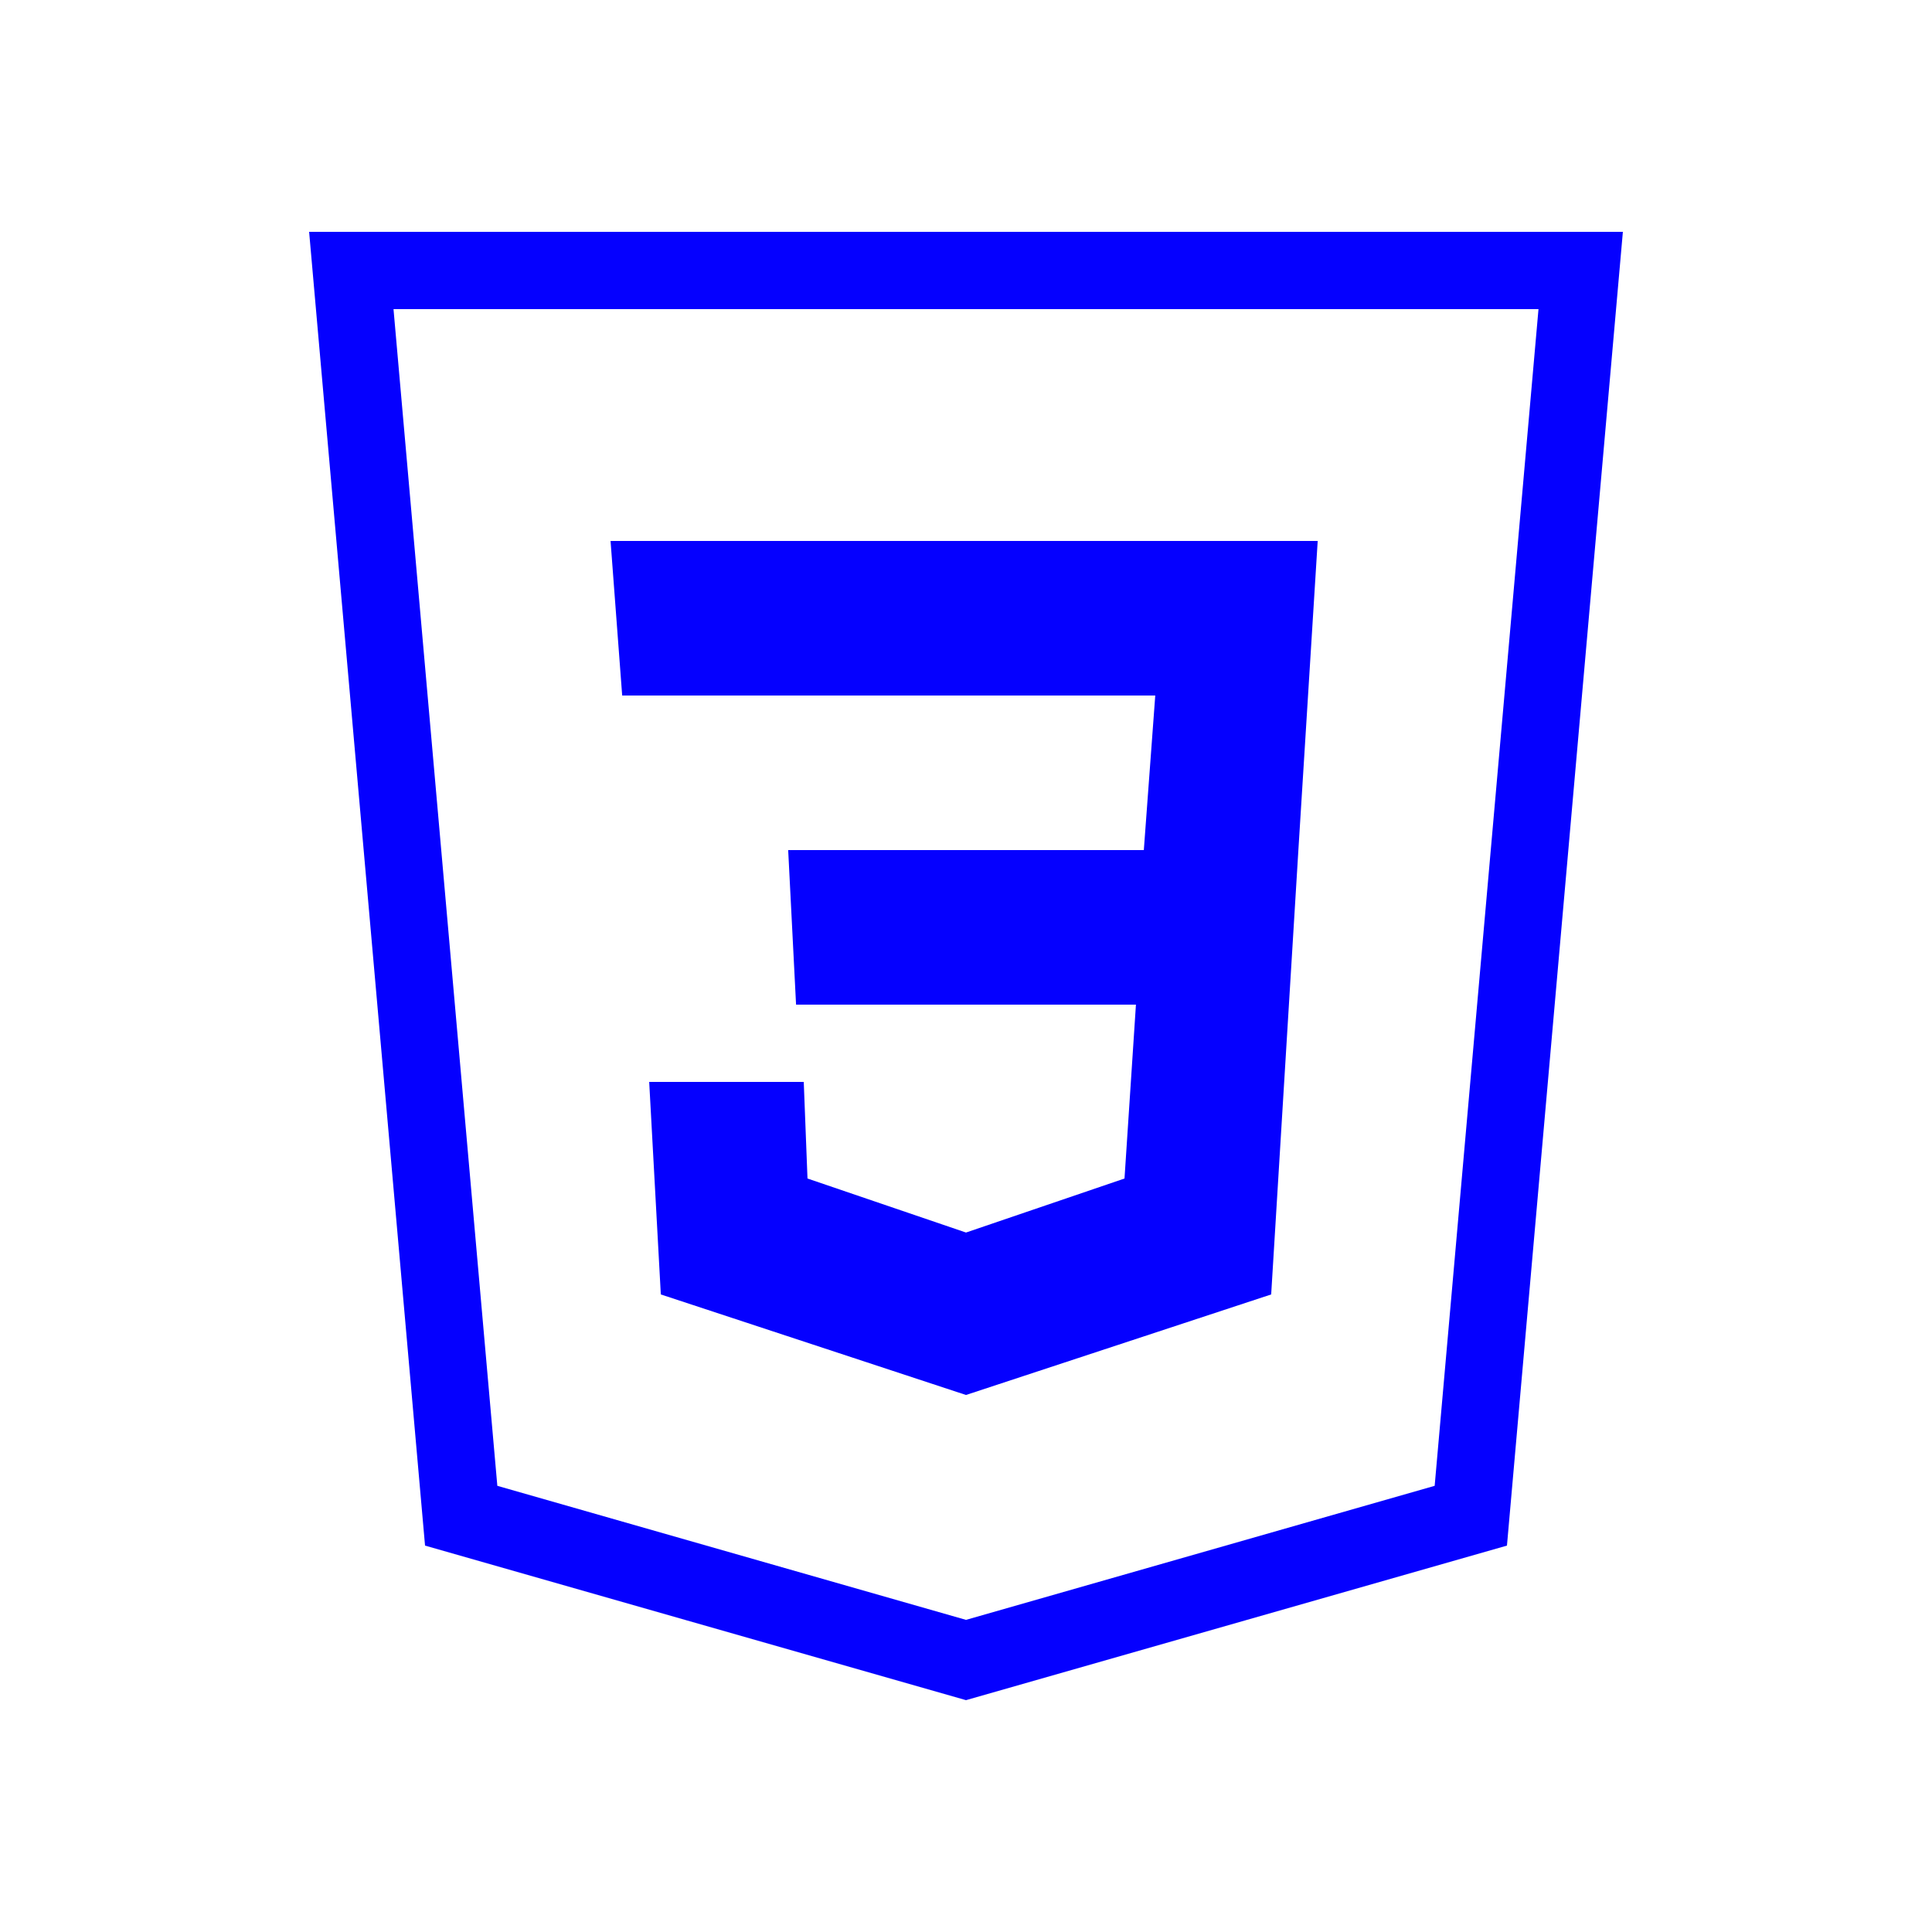
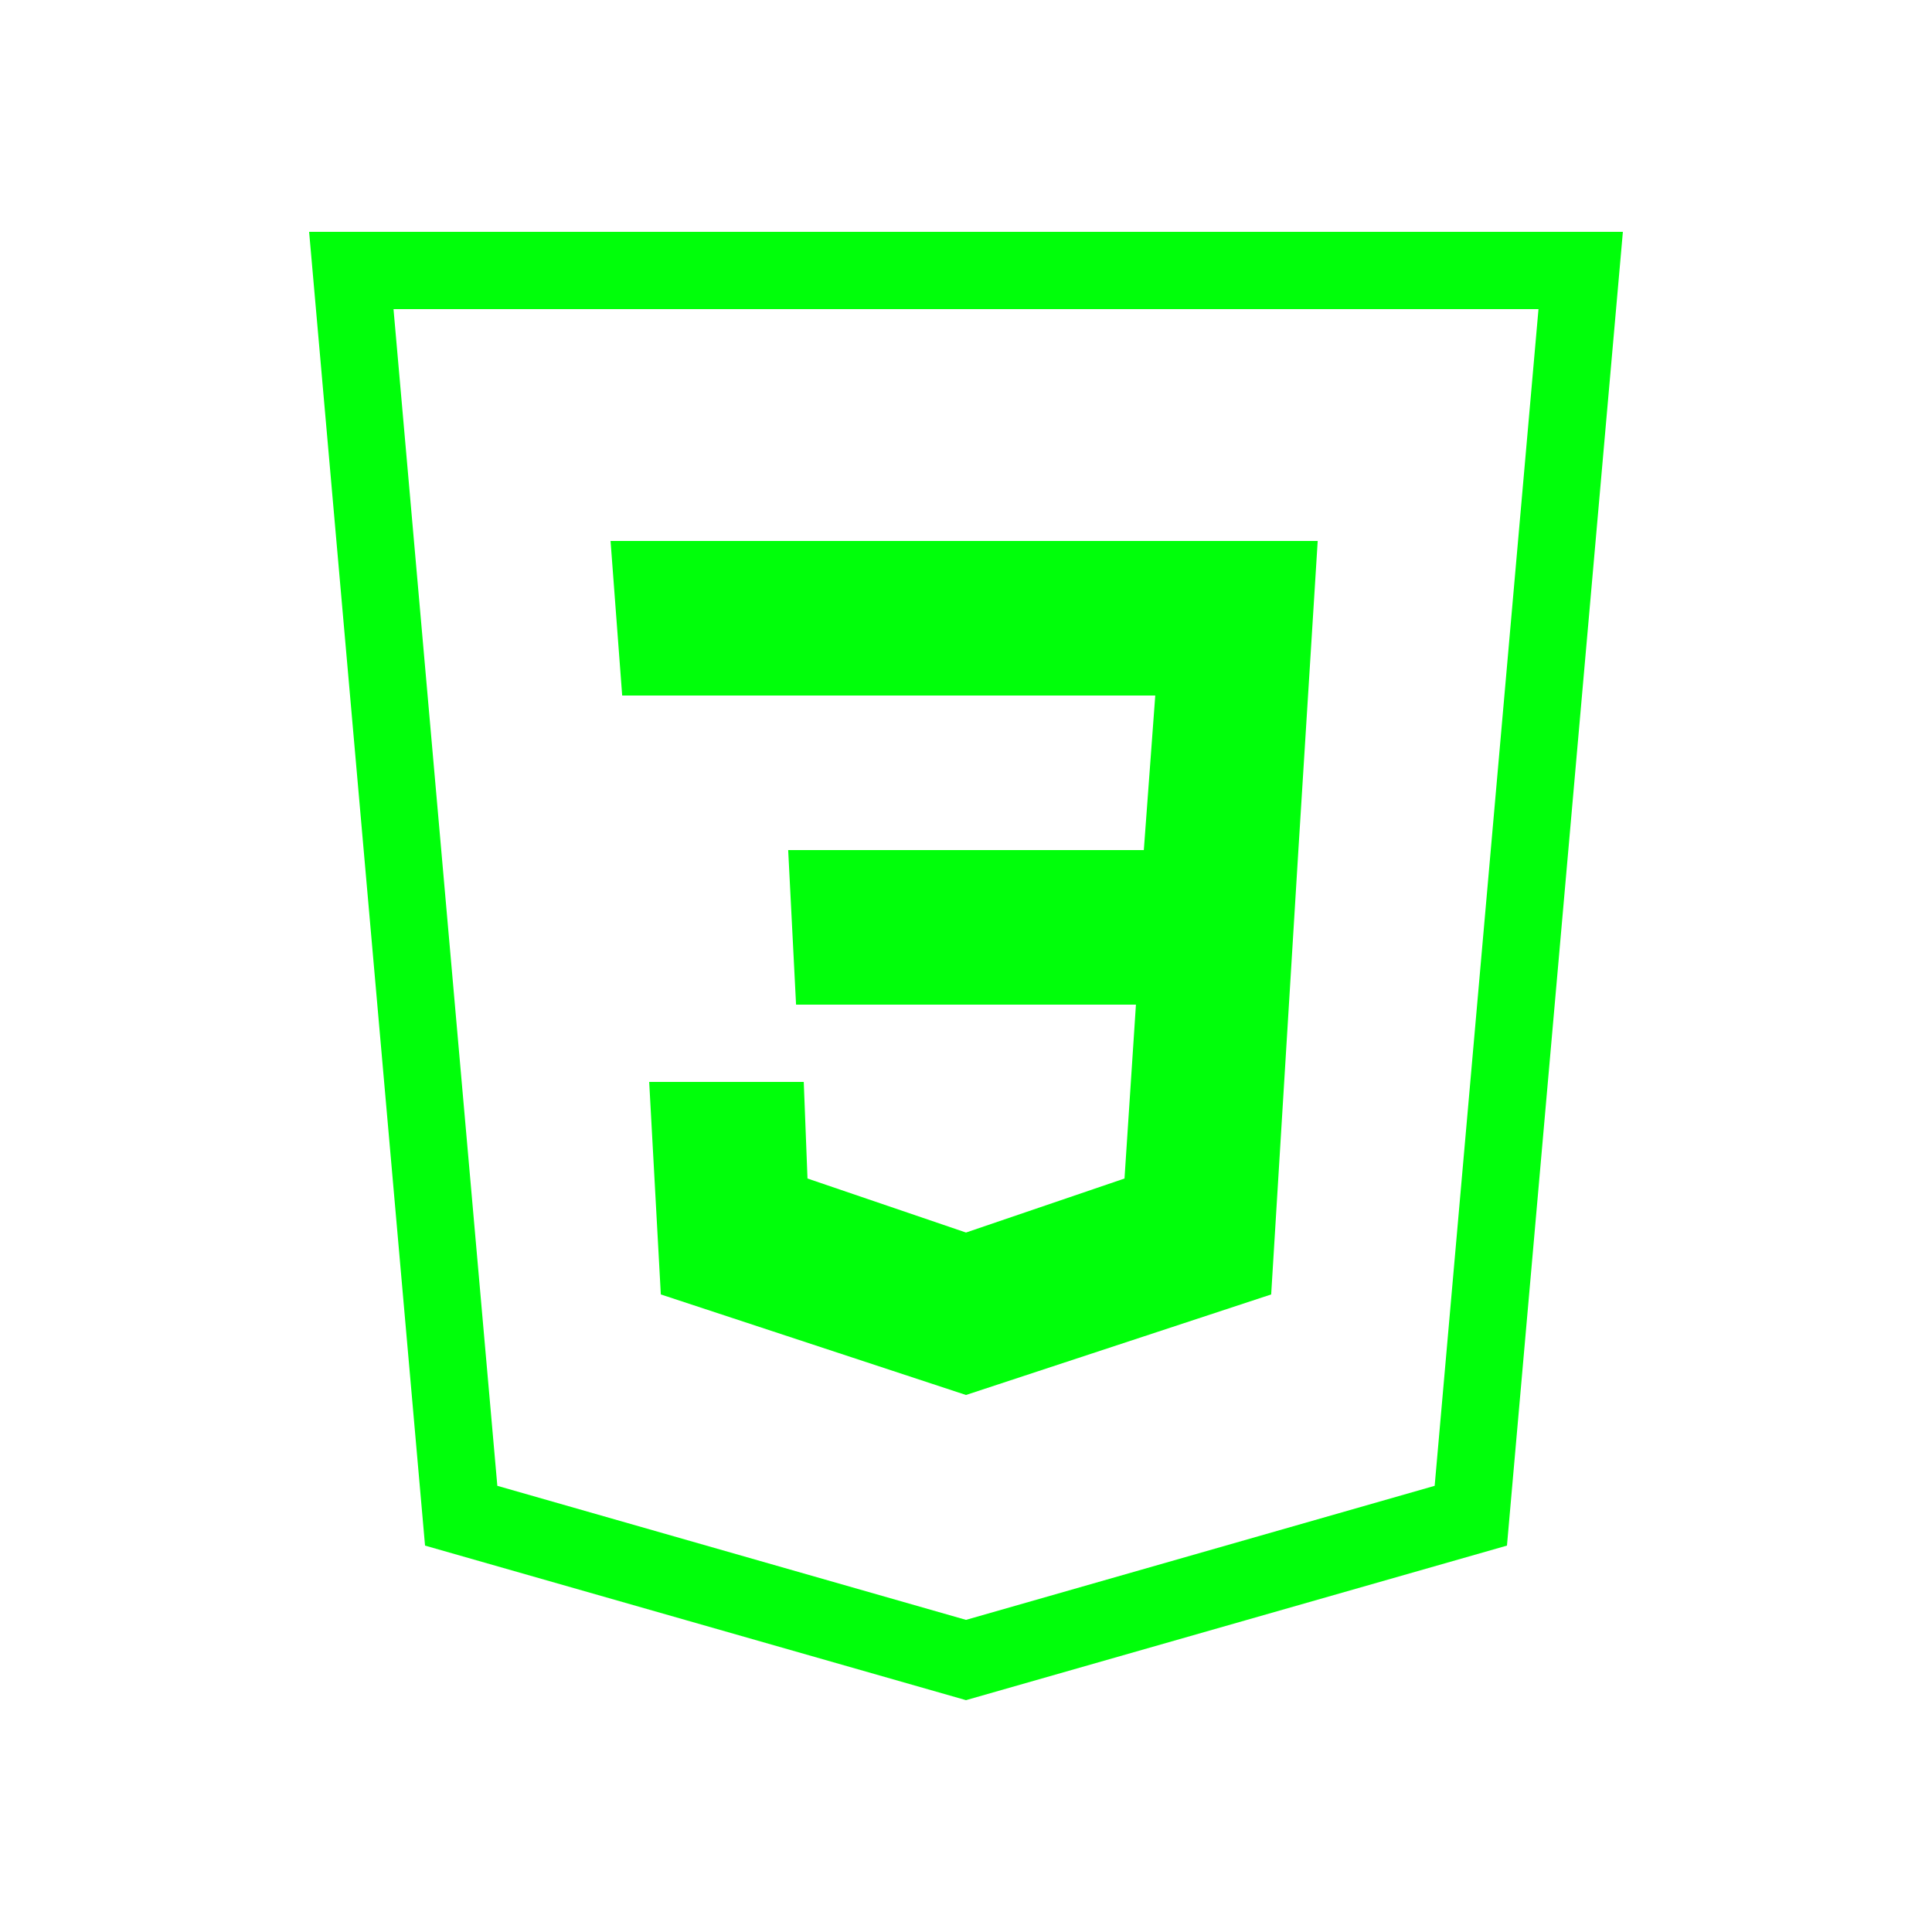
<svg xmlns="http://www.w3.org/2000/svg" width="50" height="50" viewBox="0 0 50 50" fill="none">
-   <path fill-rule="evenodd" clip-rule="evenodd" d="M39 40L25 44L11 40L8 6H42C41 17.332 40 28.668 39 40ZM39.816 8H10.184L12.871 38.453L25 41.922L37.129 38.453L39.816 8ZM16.801 28H20.801L20.898 30.5L25 31.898L29.102 30.5L29.398 26H20.602L20.398 22H29.602L29.898 18H16.102L15.801 14H34.102L33.602 22L32.898 33.5L25 36.102L17.102 33.5L16.801 28Z" fill="#0500FF" />
+   <path fill-rule="evenodd" clip-rule="evenodd" d="M39 40L25 44L11 40L8 6H42C41 17.332 40 28.668 39 40ZM39.816 8H10.184L12.871 38.453L25 41.922L37.129 38.453L39.816 8ZM16.801 28H20.801L20.898 30.5L25 31.898L29.102 30.5L29.398 26H20.602L20.398 22H29.602L29.898 18H16.102L15.801 14H34.102L33.602 22L32.898 33.5L25 36.102L17.102 33.5L16.801 28Z" fill="#00FF0A" />
</svg>
